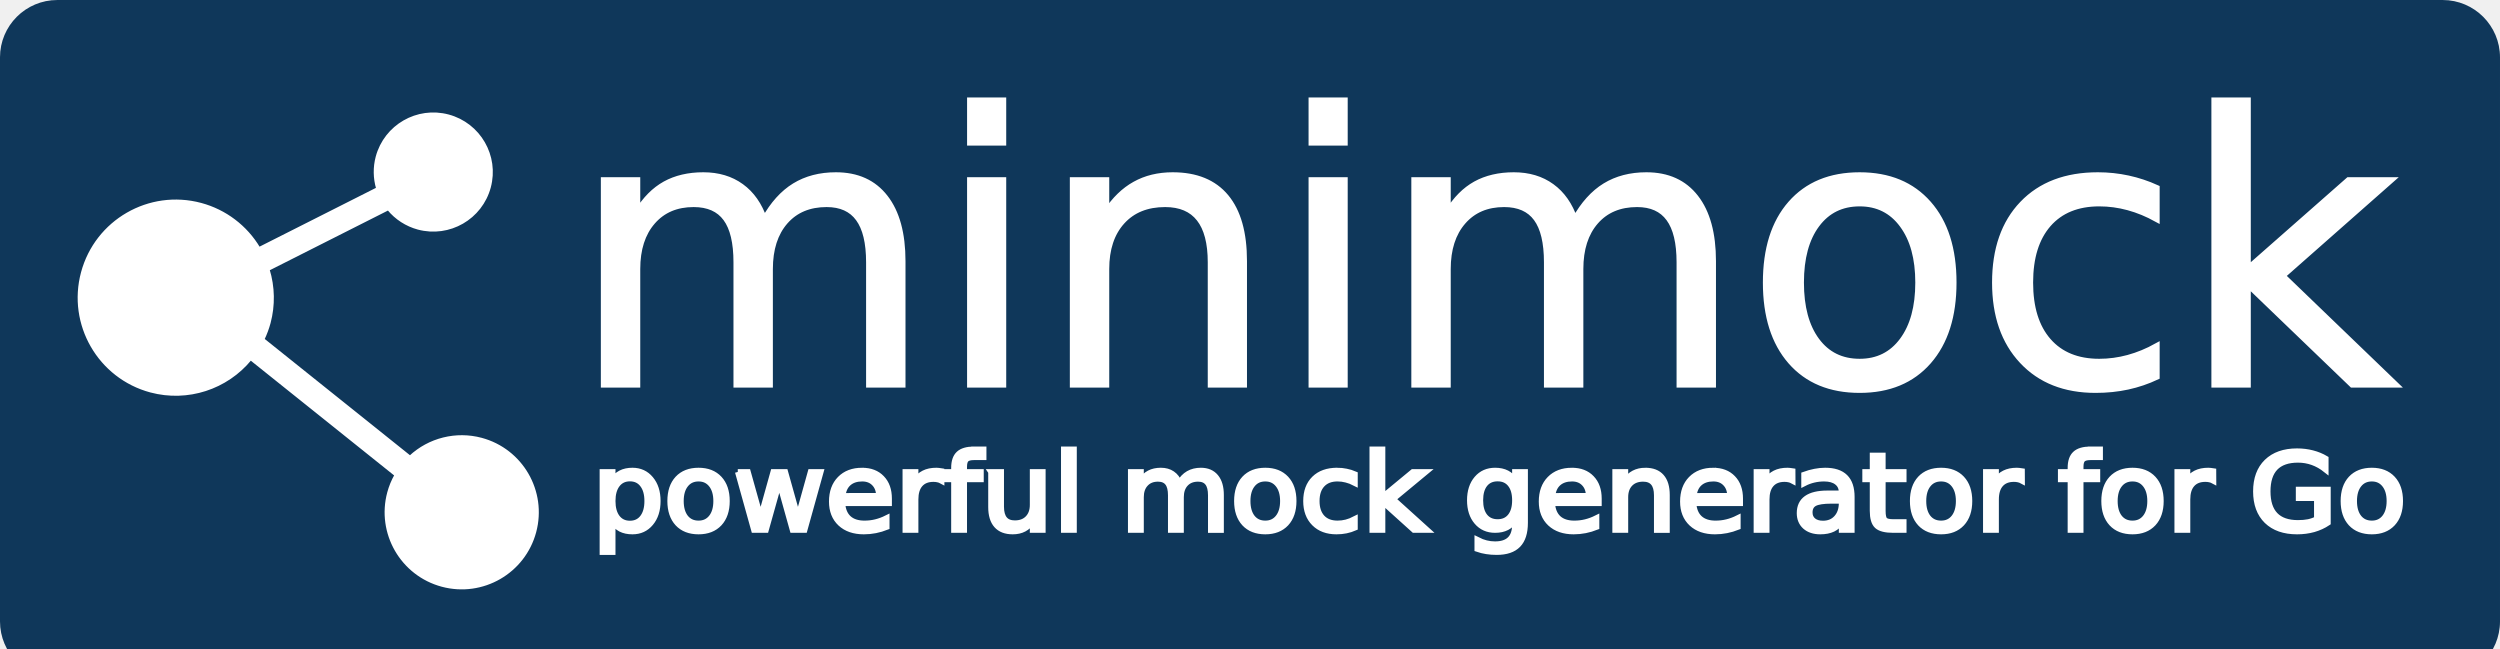
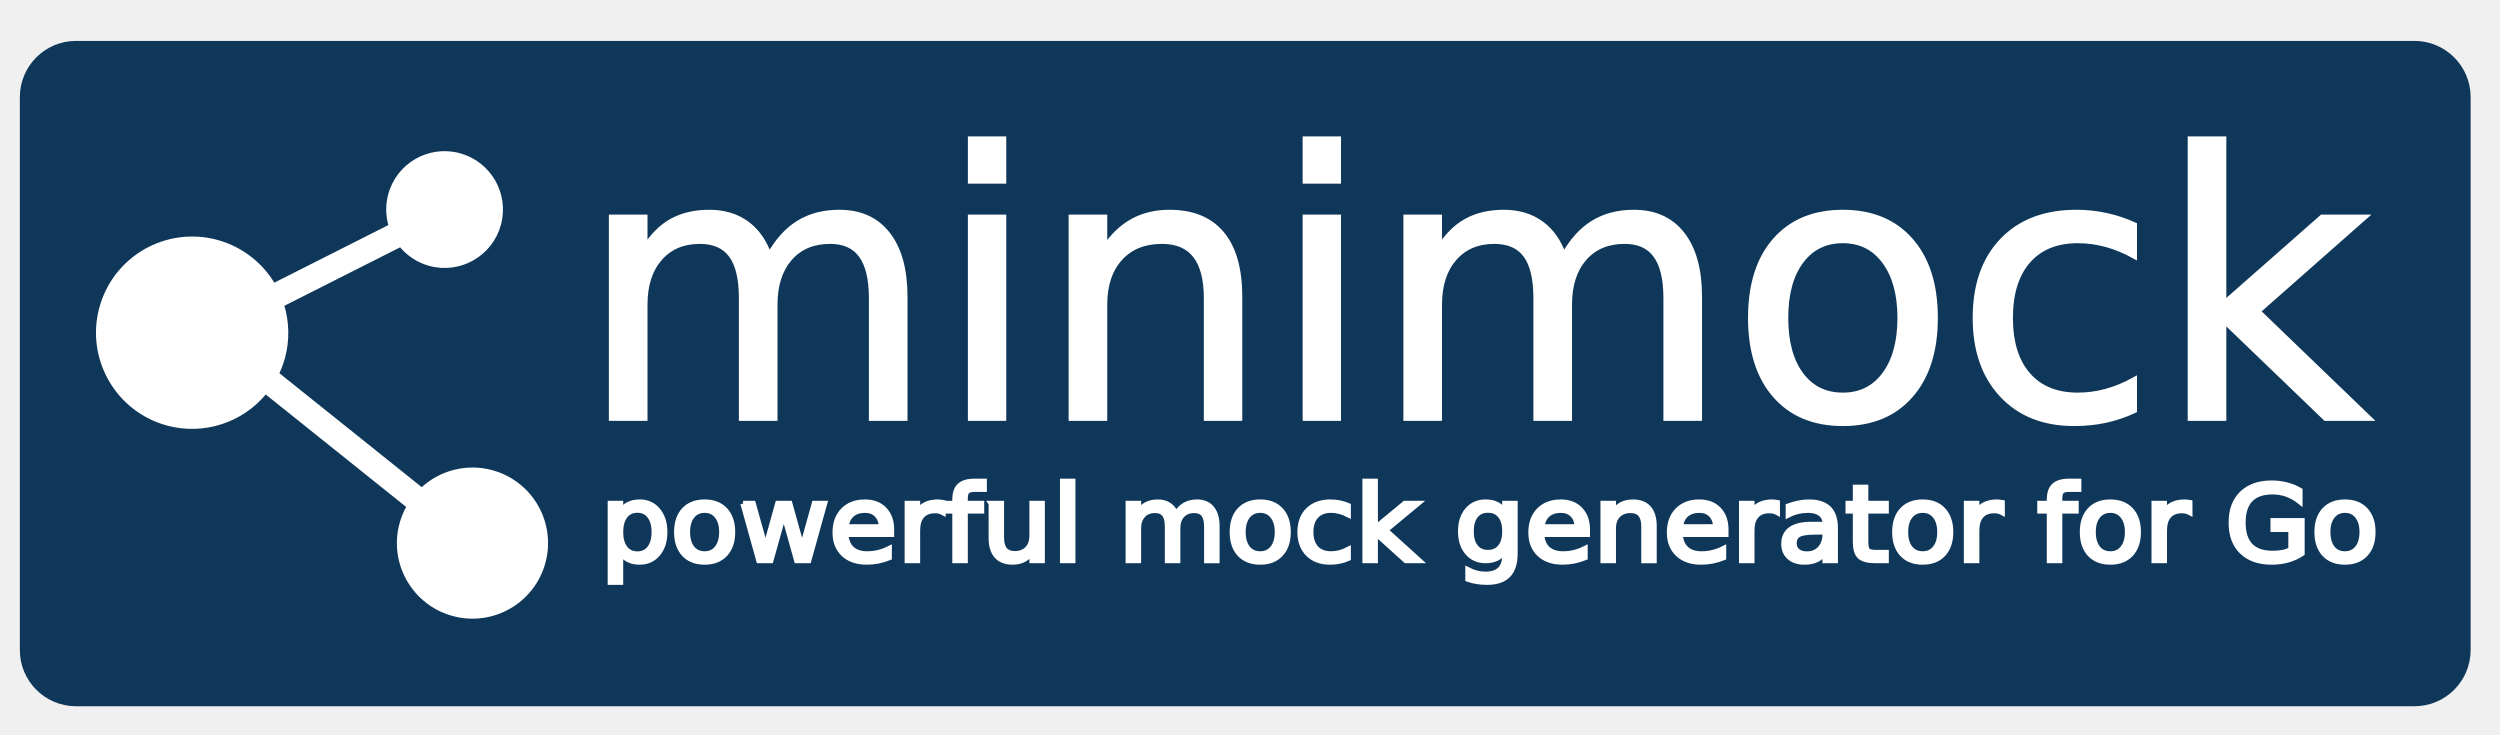
- <svg xmlns="http://www.w3.org/2000/svg" width="49.795mm" height="12.919mm" viewBox="0 0 176.438 45.775" id="svg2" version="1.1">
+ <svg xmlns="http://www.w3.org/2000/svg" width="50.795mm" height="14.919mm" viewBox="0 0 179.981 52.861" id="svg2" version="1.1">
  <defs id="defs4" />
-   <g id="layer1" transform="translate(-312.074,-523.4125)">
-     <g id="g4271" transform="matrix(0.3920296,0,0,0.3920296,243.3663,332.7804)">
+   <g id="layer1" transform="translate(-312.074,-516.3258)">
+     <g id="g4271" transform="matrix(0.3920296,0,0,0.3920296,244.7949,328.6375)">
      <rect ry="10.326" y="486.27" x="175.261" height="122.186" width="450.063" id="rect4178" style="fill:#0f375a;fill-opacity:1;stroke:none" />
      <path id="path3336" d="m 254.841,591.694 a 13.669,13.669 0 0 1 -9.661,-16.744 13.669,13.669 0 0 1 1.295,-3.15 l -26.086,-20.884 a 17.455,17.455 0 0 1 -18.002,5.804 17.455,17.455 0 0 1 -12.336,-21.381 17.455,17.455 0 0 1 21.381,-12.336 17.455,17.455 0 0 1 10.479,7.939 l 21.271,-10.742 a 10.515,10.515 0 0 1 -0.079,-5.684 10.515,10.515 0 0 1 12.88,-7.431 10.515,10.515 0 0 1 7.431,12.88 10.515,10.515 0 0 1 -12.879,7.432 10.515,10.515 0 0 1 -5.383,-3.48 l -21.559,10.888 a 17.455,17.455 0 0 1 0.175,9.58 17.455,17.455 0 0 1 -1.102,2.967 l 26.408,21.14 a 13.669,13.669 0 0 1 12.85,-3.203 13.669,13.669 0 0 1 9.661,16.744 13.669,13.669 0 0 1 -16.744,9.661 z" style="fill:#ffffff;fill-opacity:1;fill-rule:evenodd;stroke:#ffffff;stroke-width:0.416px;stroke-linecap:butt;stroke-linejoin:miter;stroke-opacity:1" />
      <text id="text3370" y="555.545" x="277.805" style="font-style:normal;font-variant:normal;font-weight:normal;font-stretch:normal;font-size:67.438px;line-height:125%;font-family:'DejaVu Sans';-inkscape-font-specification:'DejaVu Sans';letter-spacing:0px;word-spacing:0px;fill:#ffffff;fill-opacity:1;stroke:#ffffff;stroke-width:1px;stroke-linecap:butt;stroke-linejoin:miter;stroke-opacity:1" xml:space="preserve">
        <tspan y="555.545" x="277.805" id="tspan3372">minimock</tspan>
      </text>
      <path id="text3374" d="m 350.61,567.163 c -1.252,0 -2.167,0.267 -2.743,0.802 -0.576,0.529 -0.864,1.376 -0.864,2.539 l 0,0.728 -1.749,0 0,1.335 1.749,0 0,9.117 1.839,0 0,-9.117 3.011,0 0,-1.335 -3.011,0 0,-0.925 c 0,-0.647 0.124,-1.094 0.376,-1.343 0.258,-0.249 0.717,-0.373 1.372,-0.373 l 1.749,0 0,-1.429 -1.729,0 z m 16.167,0 0,14.522 1.829,0 0,-14.522 -1.829,0 z m 55.535,0 0,14.522 1.837,0 0,-5.106 5.656,5.106 2.385,0 -6.152,-5.563 5.902,-4.889 -2.335,0 -5.456,4.507 0,-8.577 -1.837,0 z m 129.291,0 c -1.252,0 -2.165,0.267 -2.741,0.802 -0.576,0.529 -0.864,1.376 -0.864,2.539 l 0,0.728 -1.751,0 0,1.335 1.751,0 0,9.117 1.837,0 0,-9.117 3.011,0 0,-1.335 -3.011,0 0,-0.925 c 0,-0.647 0.126,-1.094 0.378,-1.343 0.258,-0.249 0.717,-0.373 1.372,-0.373 l 1.749,0 0,-1.429 -1.731,0 z m 37.183,0.336 c -2.318,0 -4.134,0.639 -5.446,1.915 -1.305,1.269 -1.957,3.042 -1.957,5.319 0,2.271 0.652,4.044 1.957,5.319 1.312,1.269 3.127,1.903 5.446,1.903 1.06,0 2.057,-0.131 2.991,-0.392 0.934,-0.268 1.788,-0.659 2.563,-1.175 l 0,-5.983 -5.266,0 0,1.55 3.279,0 0,3.742 c -0.444,0.243 -0.944,0.424 -1.5,0.543 -0.556,0.112 -1.19,0.168 -1.899,0.168 -1.815,0 -3.179,-0.477 -4.093,-1.429 -0.908,-0.952 -1.36,-2.366 -1.36,-4.245 0,-1.885 0.453,-3.303 1.36,-4.255 0.914,-0.952 2.278,-1.429 4.093,-1.429 0.921,0 1.8,0.15 2.635,0.449 0.835,0.299 1.623,0.742 2.365,1.333 l 0,-2.007 c -0.735,-0.435 -1.54,-0.764 -2.415,-0.988 -0.868,-0.224 -1.786,-0.338 -2.753,-0.338 z m -76.411,0.765 0,2.969 -1.342,0 0,1.335 1.342,0 0,5.672 c 0,1.306 0.268,2.21 0.804,2.707 0.537,0.491 1.51,0.738 2.921,0.738 l 1.879,0 0,-1.439 -1.879,0 c -0.762,0 -1.267,-0.12 -1.518,-0.363 -0.245,-0.243 -0.368,-0.791 -0.368,-1.643 l 0,-5.672 3.765,0 0,-1.335 -3.765,0 0,-2.969 -1.839,0 z m -223.261,2.717 c -0.815,0 -1.517,0.152 -2.107,0.457 -0.583,0.299 -1.066,0.76 -1.45,1.382 l 0,-1.587 -1.839,0 0,14.426 1.839,0 0,-5.543 c 0.384,0.622 0.868,1.087 1.45,1.392 0.59,0.299 1.292,0.447 2.107,0.447 1.351,0 2.448,-0.503 3.289,-1.511 0.848,-1.008 1.272,-2.334 1.272,-3.976 0,-1.642 -0.424,-2.968 -1.272,-3.976 -0.841,-1.008 -1.938,-1.511 -3.289,-1.511 z m 11.904,0 c -1.596,0 -2.848,0.486 -3.755,1.456 -0.901,0.971 -1.352,2.314 -1.352,4.031 0,1.711 0.452,3.054 1.352,4.031 0.908,0.971 2.159,1.456 3.755,1.456 1.59,0 2.838,-0.486 3.745,-1.456 0.908,-0.977 1.362,-2.32 1.362,-4.031 0,-1.717 -0.455,-3.06 -1.362,-4.031 -0.908,-0.971 -2.155,-1.456 -3.745,-1.456 z m 29.441,0 c -1.669,0 -2.996,0.503 -3.983,1.511 -0.98,1.002 -1.47,2.359 -1.47,4.07 0,1.655 0.515,2.966 1.548,3.937 1.04,0.971 2.448,1.456 4.223,1.456 0.709,0 1.408,-0.068 2.097,-0.205 0.689,-0.137 1.361,-0.336 2.017,-0.597 l 0,-1.624 c -0.649,0.324 -1.304,0.566 -1.967,0.728 -0.656,0.162 -1.334,0.242 -2.037,0.242 -1.212,0 -2.161,-0.307 -2.843,-0.923 -0.676,-0.622 -1.053,-1.523 -1.132,-2.705 l 8.407,0 0,-0.841 c 0,-1.555 -0.438,-2.783 -1.312,-3.685 -0.868,-0.908 -2.05,-1.362 -3.547,-1.362 z m 13.376,0 c -0.881,0 -1.631,0.155 -2.247,0.467 -0.616,0.305 -1.116,0.775 -1.5,1.409 l 0,-1.624 -1.839,0 0,10.452 1.839,0 0,-5.506 c 0,-1.182 0.274,-2.089 0.824,-2.717 0.556,-0.635 1.351,-0.951 2.385,-0.951 0.291,0 0.558,0.028 0.796,0.084 0.245,0.05 0.469,0.13 0.674,0.242 l -0.01,-1.763 c -0.185,-0.031 -0.354,-0.054 -0.506,-0.066 -0.152,-0.019 -0.29,-0.027 -0.416,-0.027 z m 40.41,0 c -0.802,0 -1.494,0.152 -2.077,0.457 -0.583,0.305 -1.083,0.778 -1.5,1.419 l 0,-1.624 -1.839,0 0,10.452 1.839,0 0,-5.908 c 0,-1.014 0.274,-1.816 0.824,-2.407 0.55,-0.597 1.293,-0.896 2.227,-0.896 0.788,0 1.371,0.243 1.749,0.728 0.378,0.479 0.566,1.221 0.566,2.229 l 0,6.254 1.839,0 0,-5.908 c 0,-1.02 0.274,-1.825 0.824,-2.416 0.55,-0.591 1.299,-0.886 2.247,-0.886 0.775,0 1.351,0.243 1.729,0.728 0.378,0.485 0.566,1.227 0.566,2.229 l 0,6.254 1.839,0 0,-6.308 c 0,-1.406 -0.315,-2.489 -0.944,-3.248 -0.629,-0.765 -1.524,-1.148 -2.683,-1.148 -0.861,0 -1.609,0.183 -2.245,0.55 -0.636,0.367 -1.183,0.936 -1.64,1.708 -0.272,-0.734 -0.693,-1.295 -1.262,-1.681 -0.563,-0.386 -1.248,-0.578 -2.057,-0.578 z m 18.8,0 c -1.596,0 -2.848,0.486 -3.755,1.456 -0.901,0.971 -1.352,2.314 -1.352,4.031 0,1.711 0.452,3.054 1.352,4.031 0.908,0.971 2.159,1.456 3.755,1.456 1.59,0 2.84,-0.486 3.747,-1.456 0.908,-0.977 1.36,-2.32 1.36,-4.031 0,-1.717 -0.453,-3.06 -1.36,-4.031 -0.908,-0.971 -2.157,-1.456 -3.747,-1.456 z m 12.928,0 c -1.736,0 -3.103,0.487 -4.103,1.464 -0.994,0.977 -1.49,2.318 -1.49,4.023 0,1.68 0.493,3.014 1.48,4.003 0.987,0.989 2.317,1.483 3.993,1.483 0.616,0 1.195,-0.056 1.739,-0.168 0.55,-0.112 1.08,-0.28 1.59,-0.504 l 0,-1.587 c -0.517,0.268 -1.037,0.47 -1.56,0.607 -0.517,0.131 -1.039,0.195 -1.568,0.195 -1.186,0 -2.107,-0.351 -2.763,-1.054 -0.656,-0.709 -0.984,-1.701 -0.984,-2.977 0,-1.275 0.328,-2.264 0.984,-2.967 0.656,-0.709 1.577,-1.064 2.763,-1.064 0.53,0 1.052,0.068 1.568,0.205 0.523,0.131 1.044,0.33 1.56,0.597 l 0,-1.606 c -0.503,-0.218 -1.024,-0.378 -1.56,-0.484 -0.537,-0.112 -1.085,-0.168 -1.648,-0.168 z m 28.448,0 c -1.365,0 -2.464,0.487 -3.299,1.464 -0.835,0.977 -1.252,2.275 -1.252,3.892 0,1.611 0.418,2.906 1.252,3.882 0.835,0.977 1.934,1.466 3.299,1.466 0.821,0 1.525,-0.154 2.115,-0.459 0.59,-0.305 1.075,-0.764 1.452,-1.38 l 0,0.849 c 0,1.188 -0.298,2.074 -0.894,2.658 -0.596,0.591 -1.494,0.888 -2.693,0.888 -0.543,0 -1.077,-0.067 -1.6,-0.197 -0.523,-0.131 -1.054,-0.333 -1.59,-0.607 l 0,1.671 c 0.537,0.187 1.091,0.325 1.661,0.412 0.57,0.093 1.176,0.139 1.819,0.139 1.736,0 3.024,-0.435 3.865,-1.306 0.841,-0.865 1.26,-2.187 1.26,-3.966 l 0,-9.154 -1.827,0 0,1.587 c -0.378,-0.616 -0.863,-1.077 -1.452,-1.382 -0.59,-0.305 -1.293,-0.457 -2.115,-0.457 z m 13.82,0 c -1.669,0 -2.996,0.503 -3.983,1.511 -0.98,1.002 -1.47,2.359 -1.47,4.07 0,1.655 0.515,2.966 1.548,3.937 1.04,0.971 2.448,1.456 4.223,1.456 0.709,0 1.408,-0.068 2.097,-0.205 0.689,-0.137 1.361,-0.336 2.017,-0.597 l 0,-1.624 c -0.649,0.324 -1.304,0.566 -1.967,0.728 -0.656,0.162 -1.334,0.242 -2.037,0.242 -1.212,0 -2.161,-0.307 -2.843,-0.923 -0.676,-0.622 -1.053,-1.523 -1.132,-2.705 l 8.407,0 0,-0.841 c 0,-1.555 -0.438,-2.783 -1.312,-3.685 -0.868,-0.908 -2.05,-1.362 -3.547,-1.362 z m 13.226,0 c -0.775,0 -1.46,0.155 -2.057,0.467 -0.59,0.311 -1.103,0.781 -1.54,1.409 l 0,-1.624 -1.839,0 0,10.452 1.839,0 0,-5.908 c 0,-1.02 0.285,-1.825 0.854,-2.416 0.57,-0.591 1.348,-0.886 2.335,-0.886 0.821,0 1.438,0.244 1.849,0.736 0.411,0.491 0.616,1.232 0.616,2.221 l 0,6.254 1.829,0 0,-6.308 c 0,-1.443 -0.328,-2.537 -0.984,-3.277 -0.656,-0.747 -1.622,-1.118 -2.901,-1.118 z m 12.212,0 c -1.669,0 -2.998,0.503 -3.985,1.511 -0.98,1.002 -1.47,2.359 -1.47,4.07 0,1.655 0.517,2.966 1.55,3.937 1.04,0.971 2.448,1.456 4.223,1.456 0.709,0 1.408,-0.068 2.097,-0.205 0.689,-0.137 1.361,-0.336 2.017,-0.597 l 0,-1.624 c -0.649,0.324 -1.304,0.566 -1.967,0.728 -0.656,0.162 -1.334,0.242 -2.037,0.242 -1.212,0 -2.161,-0.307 -2.843,-0.923 -0.676,-0.622 -1.053,-1.523 -1.132,-2.705 l 8.406,0 0,-0.841 c 0,-1.555 -0.438,-2.783 -1.312,-3.685 -0.868,-0.908 -2.05,-1.362 -3.547,-1.362 z m 13.374,0 c -0.881,0 -1.629,0.155 -2.245,0.467 -0.616,0.305 -1.116,0.775 -1.5,1.409 l 0,-1.624 -1.839,0 0,10.452 1.839,0 0,-5.506 c 0,-1.182 0.274,-2.089 0.824,-2.717 0.556,-0.635 1.351,-0.951 2.385,-0.951 0.291,0 0.556,0.028 0.794,0.084 0.245,0.05 0.471,0.13 0.676,0.242 l -0.01,-1.763 c -0.185,-0.031 -0.354,-0.054 -0.506,-0.066 -0.152,-0.019 -0.292,-0.027 -0.418,-0.027 z m 6.778,0 c -0.596,0 -1.209,0.061 -1.839,0.185 -0.629,0.118 -1.28,0.3 -1.949,0.543 l 0,1.585 c 0.556,-0.286 1.136,-0.499 1.739,-0.642 0.603,-0.143 1.223,-0.215 1.859,-0.215 1,0 1.775,0.216 2.325,0.652 0.556,0.429 0.836,1.039 0.836,1.829 l 0,0.168 -2.565,0 c -1.663,0 -2.914,0.299 -3.755,0.896 -0.835,0.597 -1.252,1.485 -1.252,2.66 0,1.008 0.335,1.813 1.004,2.416 0.676,0.597 1.581,0.896 2.721,0.896 0.901,0 1.664,-0.148 2.287,-0.447 0.623,-0.305 1.143,-0.775 1.56,-1.409 l 0,1.587 1.827,0 0,-5.963 c 0,-1.593 -0.397,-2.782 -1.192,-3.566 -0.795,-0.784 -1.995,-1.175 -3.605,-1.175 z m 20.876,0 c -1.596,0 -2.85,0.486 -3.757,1.456 -0.901,0.971 -1.35,2.314 -1.35,4.031 0,1.711 0.45,3.054 1.35,4.031 0.908,0.971 2.161,1.456 3.757,1.456 1.59,0 2.838,-0.486 3.745,-1.456 0.908,-0.977 1.36,-2.32 1.36,-4.031 0,-1.717 -0.453,-3.06 -1.36,-4.031 -0.908,-0.971 -2.155,-1.456 -3.745,-1.456 z m 13.642,0 c -0.881,0 -1.631,0.155 -2.247,0.467 -0.616,0.305 -1.116,0.775 -1.5,1.409 l 0,-1.624 -1.837,0 0,10.452 1.837,0 0,-5.506 c 0,-1.182 0.276,-2.089 0.826,-2.717 0.556,-0.635 1.351,-0.951 2.385,-0.951 0.291,0 0.556,0.028 0.794,0.084 0.245,0.05 0.471,0.13 0.676,0.242 l -0.01,-1.763 c -0.185,-0.031 -0.356,-0.054 -0.508,-0.066 -0.152,-0.019 -0.29,-0.027 -0.416,-0.027 z m 20.816,0 c -1.596,0 -2.848,0.486 -3.755,1.456 -0.901,0.971 -1.352,2.314 -1.352,4.031 -1e-5,1.711 0.452,3.054 1.352,4.031 0.908,0.971 2.159,1.456 3.755,1.456 1.59,0 2.84,-0.486 3.747,-1.456 0.908,-0.977 1.36,-2.32 1.36,-4.031 0,-1.717 -0.453,-3.06 -1.36,-4.031 -0.908,-0.971 -2.157,-1.456 -3.747,-1.456 z m 13.642,0 c -0.881,0 -1.629,0.155 -2.245,0.467 -0.616,0.305 -1.116,0.775 -1.5,1.409 l 0,-1.624 -1.839,0 0,10.452 1.839,0 0,-5.506 c 0,-1.182 0.274,-2.089 0.824,-2.717 0.556,-0.635 1.351,-0.951 2.385,-0.951 0.291,0 0.558,0.028 0.796,0.084 0.245,0.05 0.469,0.13 0.674,0.242 l -0.01,-1.763 c -0.185,-0.031 -0.354,-0.054 -0.506,-0.066 -0.152,-0.019 -0.292,-0.027 -0.418,-0.027 z m 29.443,0 c -1.596,0 -2.85,0.486 -3.757,1.456 -0.901,0.971 -1.35,2.314 -1.35,4.031 0,1.711 0.449,3.054 1.35,4.031 0.908,0.971 2.161,1.456 3.757,1.456 1.59,0 2.838,-0.486 3.745,-1.456 0.908,-0.977 1.362,-2.32 1.362,-4.031 0,-1.717 -0.455,-3.06 -1.362,-4.031 -0.908,-0.971 -2.155,-1.456 -3.745,-1.456 z m -294.168,0.252 2.913,10.452 2.155,0 2.405,-8.567 2.395,8.567 2.157,0 2.911,-10.452 -1.829,0 -2.275,8.155 -2.285,-8.155 -2.157,0 -2.277,8.155 -2.285,-8.155 -1.829,0 z m 45.59,0 0,6.326 c 0,1.437 0.33,2.531 0.992,3.277 0.662,0.747 1.632,1.118 2.911,1.118 0.775,0 1.456,-0.152 2.039,-0.457 0.59,-0.311 1.105,-0.784 1.548,-1.419 l 0,1.606 1.829,0 0,-10.452 -1.829,0 0,5.926 c 0,1.02 -0.288,1.825 -0.864,2.416 -0.57,0.591 -1.348,0.886 -2.335,0.886 -0.821,0 -1.438,-0.244 -1.849,-0.736 -0.411,-0.498 -0.616,-1.242 -0.616,-2.231 l 0,-6.262 -1.827,0 z m -65.005,1.185 c 0.967,0 1.727,0.362 2.277,1.083 0.556,0.715 0.834,1.704 0.834,2.967 0,1.263 -0.278,2.255 -0.834,2.977 -0.55,0.715 -1.31,1.074 -2.277,1.074 -0.967,0 -1.728,-0.358 -2.285,-1.074 -0.55,-0.722 -0.824,-1.714 -0.824,-2.977 0,-1.263 0.274,-2.251 0.824,-2.967 0.556,-0.722 1.318,-1.083 2.285,-1.083 z m 156.201,0 c 0.987,0 1.751,0.342 2.295,1.027 0.55,0.684 0.826,1.648 0.826,2.893 0,1.238 -0.276,2.199 -0.826,2.883 -0.543,0.684 -1.308,1.027 -2.295,1.027 -0.98,0 -1.745,-0.342 -2.295,-1.027 -0.543,-0.684 -0.816,-1.645 -0.816,-2.883 0,-1.244 0.273,-2.208 0.816,-2.893 0.55,-0.684 1.314,-1.027 2.295,-1.027 z m -143.849,0.019 c 0.974,0 1.745,0.363 2.315,1.091 0.57,0.722 0.854,1.701 0.854,2.94 0,1.244 -0.285,2.228 -0.854,2.949 -0.57,0.722 -1.341,1.081 -2.315,1.081 -0.987,0 -1.765,-0.356 -2.335,-1.072 -0.563,-0.722 -0.844,-1.709 -0.844,-2.959 0,-1.25 0.285,-2.234 0.854,-2.949 0.57,-0.722 1.344,-1.081 2.325,-1.081 z m 29.461,0 c 0.901,0 1.623,0.279 2.167,0.839 0.55,0.56 0.831,1.309 0.844,2.249 l -6.518,0.01 c 0.093,-0.983 0.443,-1.744 1.052,-2.286 0.616,-0.541 1.435,-0.812 2.455,-0.812 z m 72.566,0 c 0.974,0 1.745,0.363 2.315,1.091 0.57,0.722 0.856,1.701 0.856,2.94 0,1.244 -0.287,2.228 -0.856,2.949 -0.57,0.722 -1.341,1.081 -2.315,1.081 -0.987,0 -1.765,-0.356 -2.335,-1.072 -0.563,-0.722 -0.844,-1.709 -0.844,-2.959 0,-1.25 0.285,-2.234 0.854,-2.949 0.57,-0.722 1.344,-1.081 2.325,-1.081 z m 55.216,0 c 0.901,0 1.623,0.279 2.167,0.839 0.55,0.56 0.831,1.309 0.844,2.249 l -6.518,0.01 c 0.093,-0.983 0.443,-1.744 1.052,-2.286 0.616,-0.541 1.435,-0.812 2.455,-0.812 z m 25.438,0 c 0.901,0 1.623,0.279 2.167,0.839 0.55,0.56 0.831,1.309 0.844,2.249 l -6.518,0.01 c 0.093,-0.983 0.443,-1.744 1.052,-2.286 0.616,-0.541 1.435,-0.812 2.455,-0.812 z m 41.008,0 c 0.974,0 1.745,0.363 2.315,1.091 0.57,0.722 0.854,1.701 0.854,2.94 0,1.244 -0.285,2.228 -0.854,2.949 -0.57,0.722 -1.341,1.081 -2.315,1.081 -0.987,0 -1.767,-0.356 -2.337,-1.072 -0.563,-0.722 -0.844,-1.709 -0.844,-2.959 0,-1.25 0.285,-2.234 0.854,-2.949 0.57,-0.722 1.346,-1.081 2.327,-1.081 z m 34.458,0 c 0.974,0 1.745,0.363 2.315,1.091 0.57,0.722 0.856,1.701 0.856,2.94 0,1.244 -0.287,2.228 -0.856,2.949 -0.57,0.722 -1.341,1.081 -2.315,1.081 -0.987,0 -1.765,-0.356 -2.335,-1.072 -0.563,-0.722 -0.844,-1.709 -0.844,-2.959 0,-1.25 0.285,-2.234 0.854,-2.949 0.57,-0.722 1.344,-1.081 2.325,-1.081 z m 43.085,0 c 0.974,0 1.745,0.363 2.315,1.091 0.57,0.722 0.854,1.701 0.854,2.94 0,1.244 -0.285,2.228 -0.854,2.949 -0.57,0.722 -1.341,1.081 -2.315,1.081 -0.987,0 -1.765,-0.356 -2.335,-1.072 -0.563,-0.722 -0.846,-1.709 -0.846,-2.959 0,-1.25 0.287,-2.234 0.856,-2.949 0.57,-0.722 1.344,-1.081 2.325,-1.081 z m -97.267,3.994 1.819,0 0,0.383 c 0,1.12 -0.308,2.019 -0.924,2.697 -0.609,0.672 -1.421,1.007 -2.435,1.007 -0.735,0 -1.318,-0.178 -1.749,-0.533 -0.424,-0.361 -0.636,-0.844 -0.636,-1.454 0,-0.765 0.285,-1.307 0.854,-1.624 0.57,-0.317 1.594,-0.476 3.071,-0.476 z" style="font-style:normal;font-variant:normal;font-weight:normal;font-stretch:normal;font-size:19.492px;line-height:125%;font-family:'DejaVu Sans';-inkscape-font-specification:'DejaVu Sans';letter-spacing:0px;word-spacing:0px;fill:#ffffff;fill-opacity:1;stroke:#ffffff;stroke-width:1.012px;stroke-linecap:butt;stroke-linejoin:miter;stroke-opacity:1" />
    </g>
  </g>
</svg>
